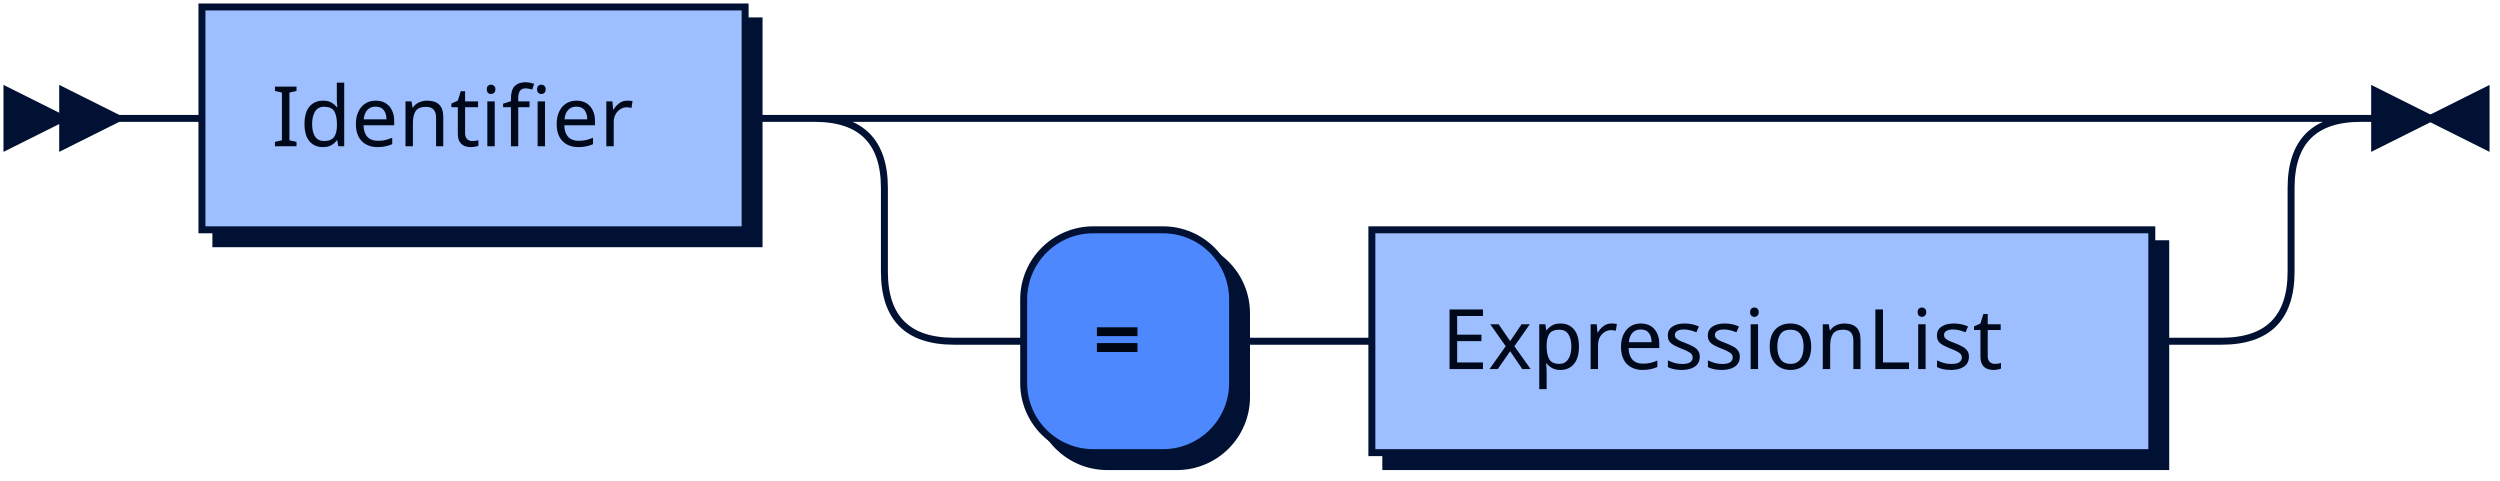
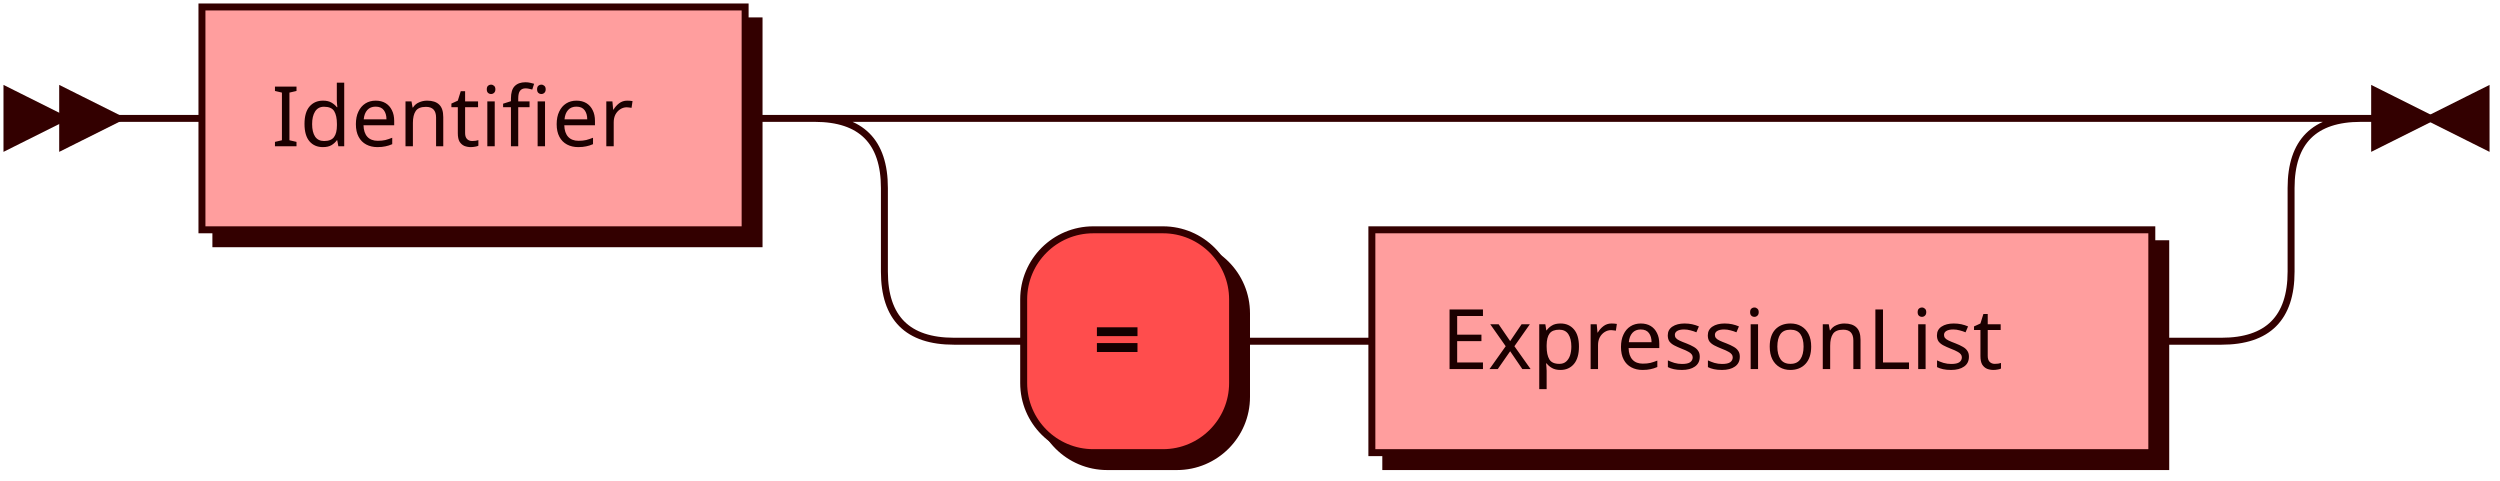
<svg xmlns="http://www.w3.org/2000/svg" xmlns:xlink="http://www.w3.org/1999/xlink" width="359" height="69">
  <defs>
    <style type="text/css">
    @namespace "http://www.w3.org/2000/svg";
-     .line                 {fill: none; stroke: #001133; stroke-width: 1;}
-     .bold-line            {stroke: #000714; shape-rendering: crispEdges; stroke-width: 2;}
-     .thin-line            {stroke: #000A1F; shape-rendering: crispEdges}
-     .filled               {fill: #001133; stroke: none;}
+     .line                 {fill: none; stroke: #330000; stroke-width: 1;}
+     .bold-line            {stroke: #140000; shape-rendering: crispEdges; stroke-width: 2;}
+     .thin-line            {stroke: #1F0000; shape-rendering: crispEdges}
+     .filled               {fill: #330000; stroke: none;}
    text.terminal         {font-family: Verdana, Sans-serif;
                            font-size: 12px;
-                             fill: #000714;
+                             fill: #140000;
                            font-weight: bold;
                          }
    text.nonterminal      {font-family: Verdana, Sans-serif;
                            font-size: 12px;
-                             fill: #00091A;
+                             fill: #1A0000;
                            font-weight: normal;
                          }
    text.regexp           {font-family: Verdana, Sans-serif;
                            font-size: 12px;
-                             fill: #000A1F;
+                             fill: #1F0000;
                            font-weight: normal;
                          }
-     rect, circle, polygon {fill: #001133; stroke: #001133;}
-     rect.terminal         {fill: #4D88FF; stroke: #001133; stroke-width: 1;}
-     rect.nonterminal      {fill: #9EBFFF; stroke: #001133; stroke-width: 1;}
+     rect, circle, polygon {fill: #330000; stroke: #330000;}
+     rect.terminal         {fill: #FF4D4D; stroke: #330000; stroke-width: 1;}
+     rect.nonterminal      {fill: #FF9E9E; stroke: #330000; stroke-width: 1;}
    rect.text             {fill: none; stroke: none;}
-     polygon.regexp        {fill: #C7DAFF; stroke: #001133; stroke-width: 1;}
+     polygon.regexp        {fill: #FFC7C7; stroke: #330000; stroke-width: 1;}
  </style>
  </defs>
  <polygon points="9 17 1 13 1 21" />
  <polygon points="17 17 9 13 9 21" />
  <a xlink:href="#Identifier" xlink:title="Identifier">
    <rect x="31" y="3" width="78" height="32" />
    <rect x="29" y="1" width="78" height="32" class="nonterminal" />
    <text class="nonterminal" x="39" y="21">Identifier</text>
  </a>
  <rect x="149" y="35" width="30" height="32" rx="10" />
  <rect x="147" y="33" width="30" height="32" class="terminal" rx="10" />
  <text class="terminal" x="157" y="53">=</text>
  <a xlink:href="#ExpressionList" xlink:title="ExpressionList">
    <rect x="199" y="35" width="112" height="32" />
    <rect x="197" y="33" width="112" height="32" class="nonterminal" />
    <text class="nonterminal" x="207" y="53">ExpressionList</text>
  </a>
  <path class="line" d="m17 17 h2 m0 0 h10 m78 0 h10 m20 0 h10 m0 0 h172 m-202 0 h20 m182 0 h20 m-222 0 q10 0 10 10 m202 0 q0 -10 10 -10 m-212 10 v12 m202 0 v-12 m-202 12 q0 10 10 10 m182 0 q10 0 10 -10 m-192 10 h10 m30 0 h10 m0 0 h10 m112 0 h10 m23 -32 h-3" />
  <polygon points="349 17 357 13 357 21" />
  <polygon points="349 17 341 13 341 21" />
</svg>
